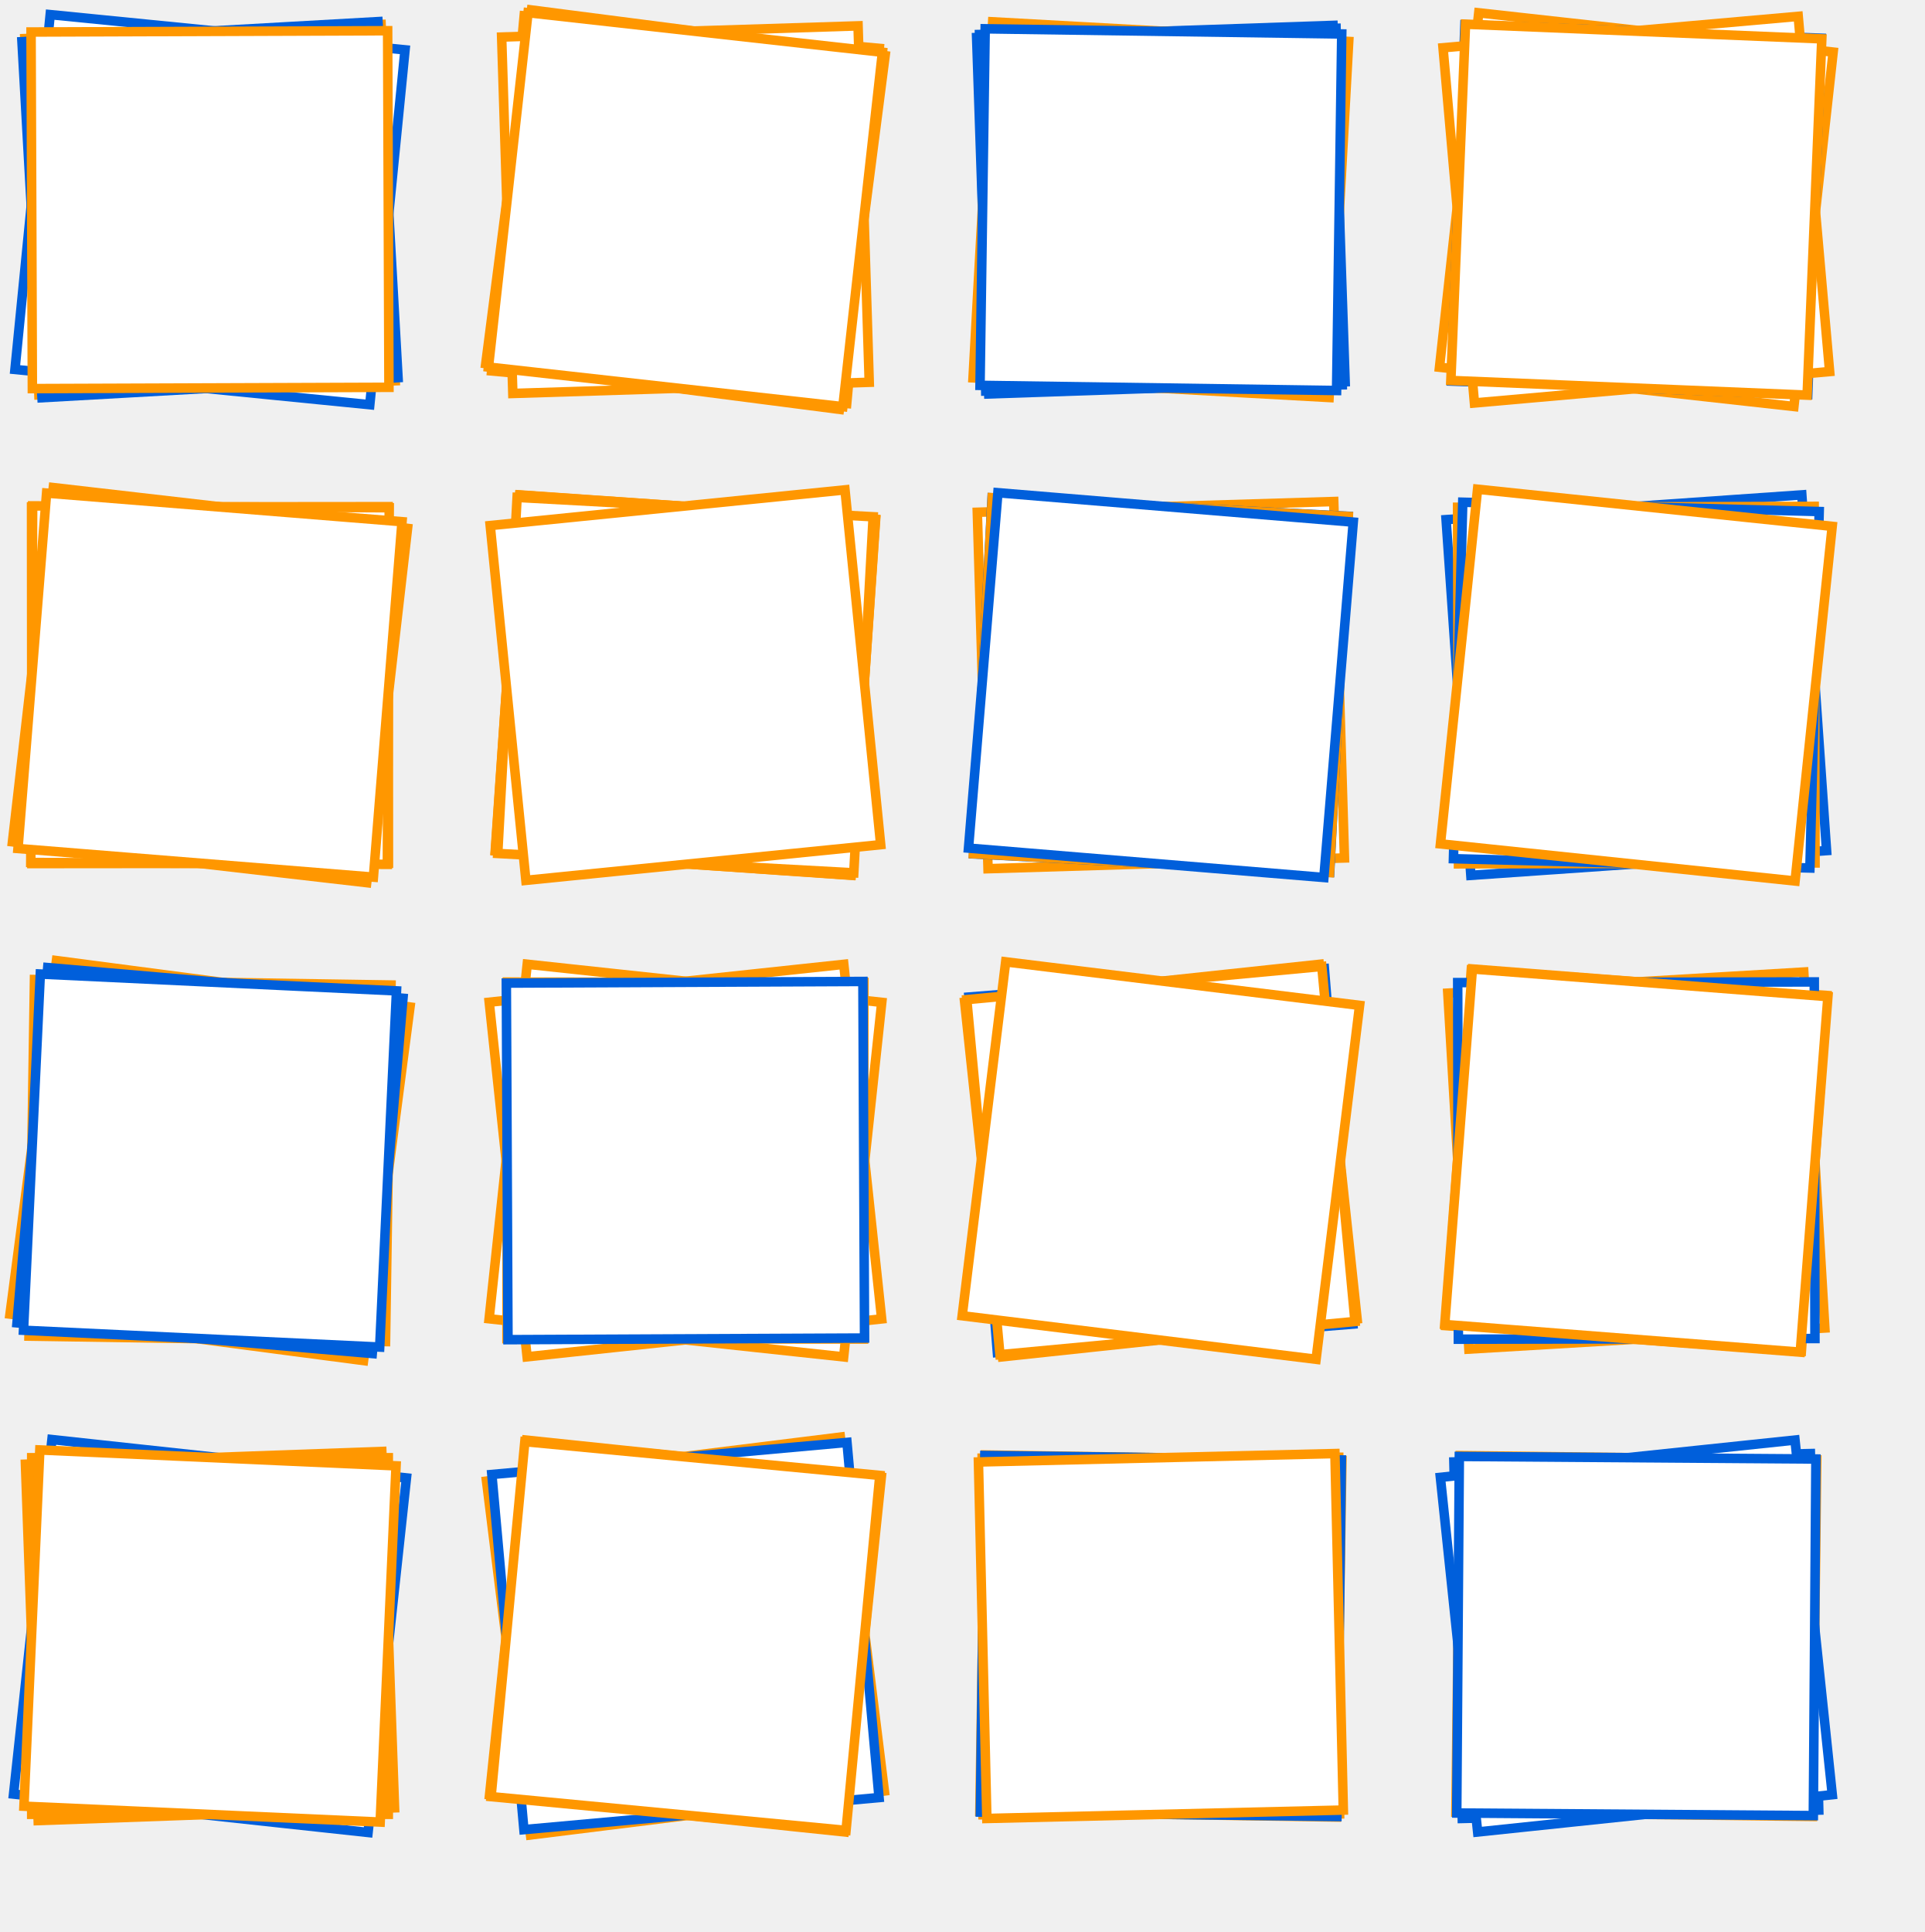
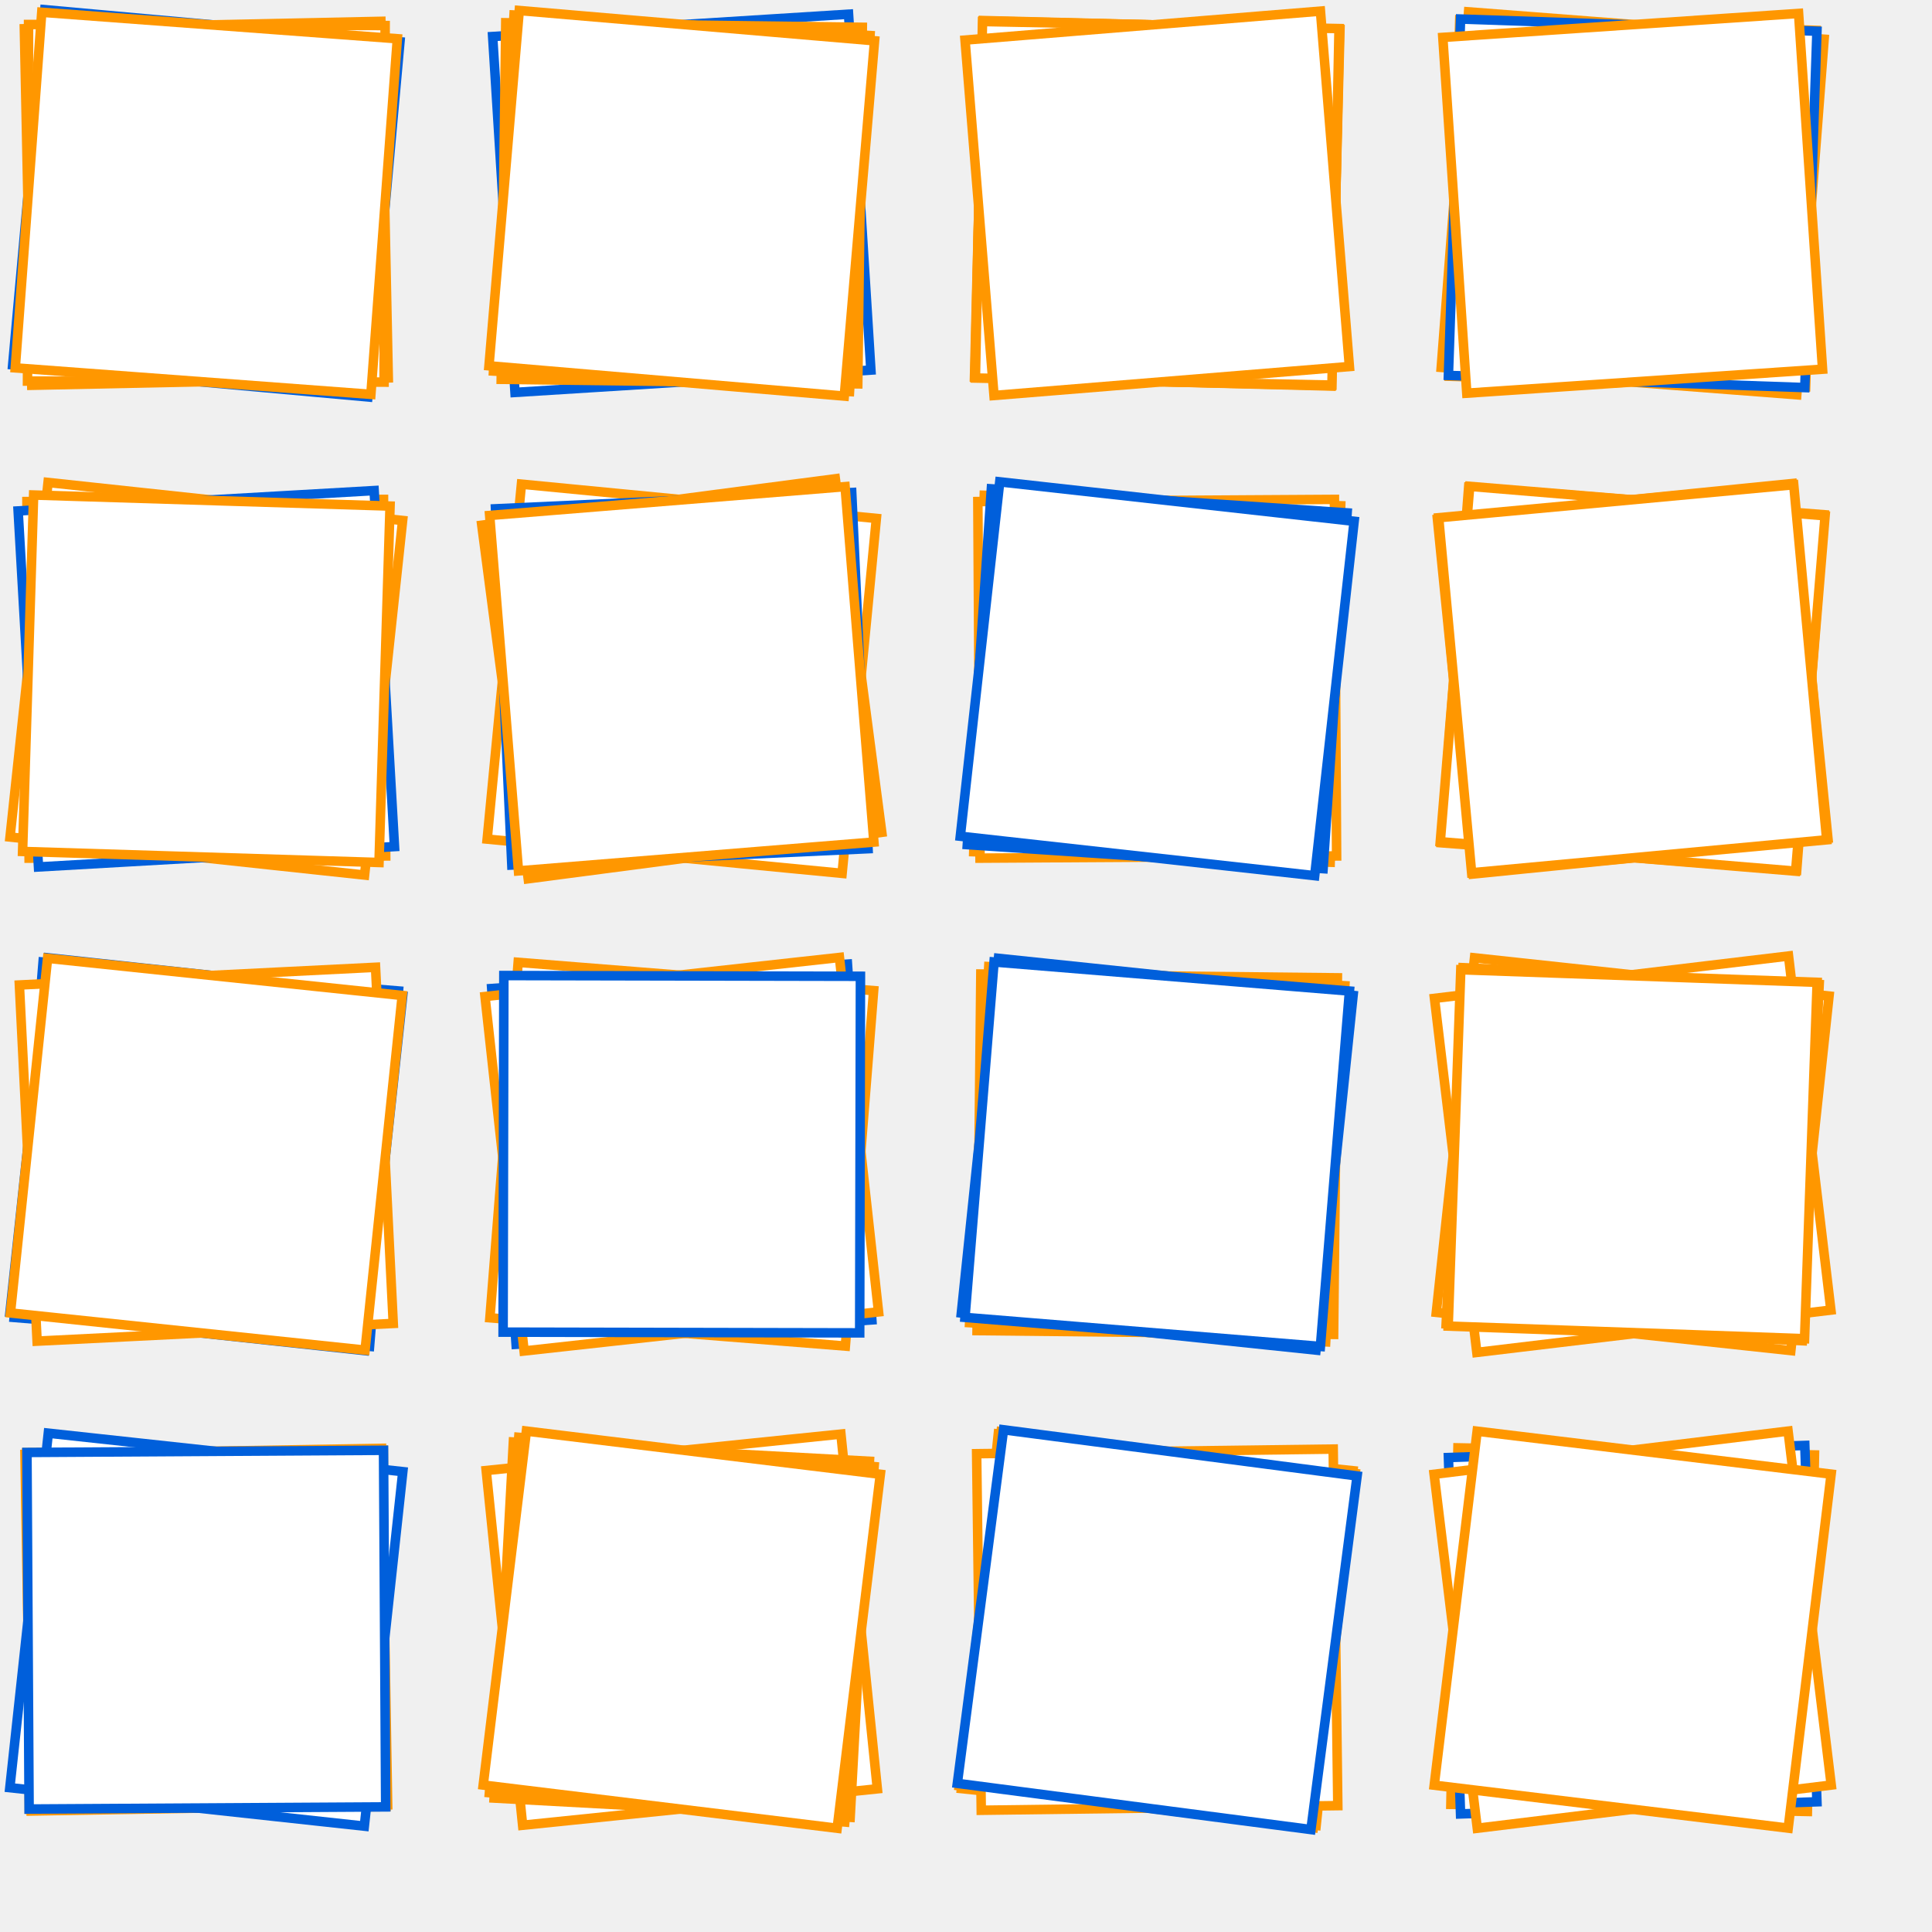
- <svg xmlns="http://www.w3.org/2000/svg" baseProfile="full" height="256" version="1.1" width="255">
+ <svg xmlns="http://www.w3.org/2000/svg" baseProfile="full" height="256" version="1.1" width="256">
  <defs>
    <marker id="arrow" markerHeight="3.5" markerWidth="5" orient="auto" refX="5.0" refY="1.7">
      <polygon points="0,0 5,1.75 0,3.5" />
    </marker>
  </defs>
-   <g style="fill:white; stroke: black; stroke-width: 0.01;" transform="scale(63.0) translate(0.4416932 0.440969)">
+   <g style="fill:white; stroke: black; stroke-width: 0.01;" transform="scale(63.0) translate(0.4339422 0.4276065)">
    <g>
      <g>
        <g>
          <g>
            <g>
              <g>
                <g>
                  <g>
                    <g>
                      <g>
                        <g>
                          <g>
                            <g>
                              <g>
                                <g>
                                  <g>
                                    <g />
                                    <g transform="translate(0 0)">
                                      <g>
                                        <g>
                                          <g>
                                            <g>
                                              <g />
-                                               <g transform="rotate(-2.266482)">
-                                                 <g style="stroke: #ff9700;stroke-width: 0.02;" transform="scale(1)">
+                                               <g transform="rotate(5.166328)">
+                                                 <g style="stroke: #005fdb;stroke-width: 0.02;" transform="scale(1)">
                                                  <rect height="0.75" width="0.75" x="-0.375" y="-0.375" />
                                                </g>
                                              </g>
                                            </g>
-                                             <g transform="rotate(5.671332)">
-                                               <g style="stroke: #005fdb;stroke-width: 0.02;" transform="scale(1)">
+                                             <g transform="rotate(-1.191426)">
+                                               <g style="stroke: #ff9700;stroke-width: 0.02;" transform="scale(1)">
                                                <rect height="0.75" width="0.75" x="-0.375" y="-0.375" />
                                              </g>
                                            </g>
                                          </g>
-                                           <g transform="rotate(-3.223146)">
-                                             <g style="stroke: #005fdb;stroke-width: 0.02;" transform="scale(1)">
+                                           <g transform="rotate(0.1691208)">
+                                             <g style="stroke: #ff9700;stroke-width: 0.02;" transform="scale(1)">
                                              <rect height="0.75" width="0.75" x="-0.375" y="-0.375" />
                                            </g>
                                          </g>
                                        </g>
-                                         <g transform="rotate(-0.2075513)">
+                                         <g transform="rotate(4.256979)">
                                          <g style="stroke: #ff9700;stroke-width: 0.02;" transform="scale(1)">
                                            <rect height="0.75" width="0.75" x="-0.375" y="-0.375" />
                                          </g>
                                        </g>
                                      </g>
                                    </g>
                                  </g>
                                  <g transform="translate(0 1)">
                                    <g>
                                      <g>
                                        <g>
                                          <g>
                                            <g />
-                                             <g transform="rotate(6.57661)">
+                                             <g transform="rotate(-0.3510457)">
                                              <g style="stroke: #ff9700;stroke-width: 0.02;" transform="scale(1)">
                                                <rect height="0.75" width="0.75" x="-0.375" y="-0.375" />
                                              </g>
                                            </g>
                                          </g>
-                                           <g transform="rotate(-0.05154107)">
+                                           <g transform="rotate(6.121693)">
                                            <g style="stroke: #ff9700;stroke-width: 0.02;" transform="scale(1)">
                                              <rect height="0.75" width="0.75" x="-0.375" y="-0.375" />
                                            </g>
                                          </g>
                                        </g>
-                                         <g transform="rotate(0.302244)">
-                                           <g style="stroke: #ff9700;stroke-width: 0.02;" transform="scale(1)">
+                                         <g transform="rotate(-3.272432)">
+                                           <g style="stroke: #005fdb;stroke-width: 0.02;" transform="scale(1)">
                                            <rect height="0.75" width="0.75" x="-0.375" y="-0.375" />
                                          </g>
                                        </g>
                                      </g>
-                                       <g transform="rotate(4.602753)">
+                                       <g transform="rotate(1.775535)">
                                        <g style="stroke: #ff9700;stroke-width: 0.02;" transform="scale(1)">
                                          <rect height="0.75" width="0.75" x="-0.375" y="-0.375" />
                                        </g>
                                      </g>
                                    </g>
                                  </g>
                                </g>
                                <g transform="translate(0 2)">
                                  <g>
                                    <g>
                                      <g>
                                        <g>
                                          <g />
-                                           <g transform="rotate(0.8832904)">
-                                             <g style="stroke: #ff9700;stroke-width: 0.02;" transform="scale(1)">
+                                           <g transform="rotate(6.146194)">
+                                             <g style="stroke: #005fdb;stroke-width: 0.02;" transform="scale(1)">
                                              <rect height="0.75" width="0.75" x="-0.375" y="-0.375" />
                                            </g>
                                          </g>
                                        </g>
-                                         <g transform="rotate(7.485992)">
-                                           <g style="stroke: #ff9700;stroke-width: 0.02;" transform="scale(1)">
+                                         <g transform="rotate(4.653259)">
+                                           <g style="stroke: #005fdb;stroke-width: 0.02;" transform="scale(1)">
                                            <rect height="0.75" width="0.75" x="-0.375" y="-0.375" />
                                          </g>
                                        </g>
                                      </g>
-                                       <g transform="rotate(4.940253)">
-                                         <g style="stroke: #005fdb;stroke-width: 0.02;" transform="scale(1)">
+                                       <g transform="rotate(-2.847786)">
+                                         <g style="stroke: #ff9700;stroke-width: 0.02;" transform="scale(1)">
                                          <rect height="0.75" width="0.75" x="-0.375" y="-0.375" />
                                        </g>
                                      </g>
                                    </g>
-                                     <g transform="rotate(2.70327)">
-                                       <g style="stroke: #005fdb;stroke-width: 0.02;" transform="scale(1)">
+                                     <g transform="rotate(5.982574)">
+                                       <g style="stroke: #ff9700;stroke-width: 0.02;" transform="scale(1)">
                                        <rect height="0.75" width="0.75" x="-0.375" y="-0.375" />
                                      </g>
                                    </g>
                                  </g>
                                </g>
                              </g>
                              <g transform="translate(0 3)">
                                <g>
                                  <g>
                                    <g>
                                      <g>
                                        <g />
-                                         <g transform="rotate(6.178509)">
-                                           <g style="stroke: #005fdb;stroke-width: 0.02;" transform="scale(1)">
+                                         <g transform="rotate(-0.4178593)">
+                                           <g style="stroke: #ff9700;stroke-width: 0.02;" transform="scale(1)">
                                            <rect height="0.75" width="0.75" x="-0.375" y="-0.375" />
                                          </g>
                                        </g>
                                      </g>
-                                       <g transform="rotate(-2.049663)">
+                                       <g transform="rotate(-0.9874225)">
                                        <g style="stroke: #ff9700;stroke-width: 0.02;" transform="scale(1)">
                                          <rect height="0.75" width="0.75" x="-0.375" y="-0.375" />
                                        </g>
                                      </g>
                                    </g>
-                                     <g transform="rotate(-0.001188883)">
-                                       <g style="stroke: #ff9700;stroke-width: 0.02;" transform="scale(1)">
+                                     <g transform="rotate(6.195166)">
+                                       <g style="stroke: #005fdb;stroke-width: 0.02;" transform="scale(1)">
                                        <rect height="0.75" width="0.75" x="-0.375" y="-0.375" />
                                      </g>
                                    </g>
                                  </g>
-                                   <g transform="rotate(2.552959)">
-                                     <g style="stroke: #ff9700;stroke-width: 0.02;" transform="scale(1)">
+                                   <g transform="rotate(-0.3448534)">
+                                     <g style="stroke: #005fdb;stroke-width: 0.02;" transform="scale(1)">
                                      <rect height="0.75" width="0.75" x="-0.375" y="-0.375" />
                                    </g>
                                  </g>
                                </g>
                              </g>
                            </g>
                            <g transform="translate(1 0)">
                              <g>
                                <g>
                                  <g>
                                    <g>
                                      <g />
-                                       <g transform="rotate(7.363787)">
-                                         <g style="stroke: #ff9700;stroke-width: 0.02;" transform="scale(1)">
+                                       <g transform="rotate(-3.592615)">
+                                         <g style="stroke: #005fdb;stroke-width: 0.02;" transform="scale(1)">
                                          <rect height="0.75" width="0.75" x="-0.375" y="-0.375" />
                                        </g>
                                      </g>
                                    </g>
-                                     <g transform="rotate(5.236083)">
+                                     <g transform="rotate(0.7304896)">
                                      <g style="stroke: #ff9700;stroke-width: 0.02;" transform="scale(1)">
                                        <rect height="0.75" width="0.75" x="-0.375" y="-0.375" />
                                      </g>
                                    </g>
                                  </g>
-                                   <g transform="rotate(-1.797485)">
+                                   <g transform="rotate(3.29557)">
                                    <g style="stroke: #ff9700;stroke-width: 0.02;" transform="scale(1)">
                                      <rect height="0.75" width="0.75" x="-0.375" y="-0.375" />
                                    </g>
                                  </g>
                                </g>
-                                 <g transform="rotate(6.371294)">
+                                 <g transform="rotate(4.872675)">
                                  <g style="stroke: #ff9700;stroke-width: 0.02;" transform="scale(1)">
                                    <rect height="0.75" width="0.75" x="-0.375" y="-0.375" />
                                  </g>
                                </g>
                              </g>
                            </g>
                          </g>
                          <g transform="translate(1 1)">
                            <g>
                              <g>
                                <g>
                                  <g>
                                    <g />
-                                     <g transform="rotate(3.894342)">
+                                     <g transform="rotate(-7.482858)">
                                      <g style="stroke: #ff9700;stroke-width: 0.02;" transform="scale(1)">
                                        <rect height="0.75" width="0.75" x="-0.375" y="-0.375" />
                                      </g>
                                    </g>
                                  </g>
-                                   <g transform="rotate(3.961527)">
+                                   <g transform="rotate(5.514042)">
                                    <g style="stroke: #ff9700;stroke-width: 0.02;" transform="scale(1)">
                                      <rect height="0.75" width="0.75" x="-0.375" y="-0.375" />
                                    </g>
                                  </g>
                                </g>
-                                 <g transform="rotate(3.113816)">
-                                   <g style="stroke: #ff9700;stroke-width: 0.02;" transform="scale(1)">
+                                 <g transform="rotate(-2.621935)">
+                                   <g style="stroke: #005fdb;stroke-width: 0.02;" transform="scale(1)">
                                    <rect height="0.75" width="0.75" x="-0.375" y="-0.375" />
                                  </g>
                                </g>
                              </g>
-                               <g transform="rotate(-5.744881)">
+                               <g transform="rotate(-4.633994)">
                                <g style="stroke: #ff9700;stroke-width: 0.02;" transform="scale(1)">
                                  <rect height="0.75" width="0.75" x="-0.375" y="-0.375" />
                                </g>
                              </g>
                            </g>
                          </g>
                        </g>
                        <g transform="translate(1 2)">
                          <g>
                            <g>
                              <g>
                                <g>
                                  <g />
-                                   <g transform="rotate(6.135445)">
-                                     <g style="stroke: #ff9700;stroke-width: 0.02;" transform="scale(1)">
+                                   <g transform="rotate(-3.920761)">
+                                     <g style="stroke: #005fdb;stroke-width: 0.02;" transform="scale(1)">
                                      <rect height="0.75" width="0.75" x="-0.375" y="-0.375" />
                                    </g>
                                  </g>
                                </g>
-                                 <g transform="rotate(-6.100218)">
+                                 <g transform="rotate(4.547692)">
                                  <g style="stroke: #ff9700;stroke-width: 0.02;" transform="scale(1)">
                                    <rect height="0.75" width="0.75" x="-0.375" y="-0.375" />
                                  </g>
                                </g>
                              </g>
-                               <g transform="rotate(0.05398621)">
+                               <g transform="rotate(-6.293313)">
                                <g style="stroke: #ff9700;stroke-width: 0.02;" transform="scale(1)">
                                  <rect height="0.75" width="0.75" x="-0.375" y="-0.375" />
                                </g>
                              </g>
                            </g>
-                             <g transform="rotate(-0.2626399)">
+                             <g transform="rotate(0.1191096)">
                              <g style="stroke: #005fdb;stroke-width: 0.02;" transform="scale(1)">
                                <rect height="0.75" width="0.75" x="-0.375" y="-0.375" />
                              </g>
                            </g>
                          </g>
                        </g>
                      </g>
                      <g transform="translate(1 3)">
                        <g>
                          <g>
                            <g>
                              <g>
                                <g />
-                                 <g transform="rotate(5.968274)">
+                                 <g transform="rotate(-5.864132)">
                                  <g style="stroke: #ff9700;stroke-width: 0.02;" transform="scale(1)">
                                    <rect height="0.75" width="0.75" x="-0.375" y="-0.375" />
                                  </g>
                                </g>
                              </g>
-                               <g transform="rotate(-7.087616)">
+                               <g transform="rotate(3.098421)">
                                <g style="stroke: #ff9700;stroke-width: 0.02;" transform="scale(1)">
                                  <rect height="0.75" width="0.75" x="-0.375" y="-0.375" />
                                </g>
                              </g>
                            </g>
-                             <g transform="rotate(-5.158557)">
-                               <g style="stroke: #005fdb;stroke-width: 0.02;" transform="scale(1)">
+                             <g transform="rotate(4.717003)">
+                               <g style="stroke: #ff9700;stroke-width: 0.02;" transform="scale(1)">
                                <rect height="0.75" width="0.75" x="-0.375" y="-0.375" />
                              </g>
                            </g>
                          </g>
-                           <g transform="rotate(5.434454)">
+                           <g transform="rotate(6.957578)">
                            <g style="stroke: #ff9700;stroke-width: 0.02;" transform="scale(1)">
                              <rect height="0.75" width="0.75" x="-0.375" y="-0.375" />
                            </g>
                          </g>
                        </g>
                      </g>
                    </g>
                    <g transform="translate(2 0)">
                      <g>
                        <g>
                          <g>
                            <g>
                              <g />
-                               <g transform="rotate(-1.951653)">
-                                 <g style="stroke: #005fdb;stroke-width: 0.02;" transform="scale(1)">
+                               <g transform="rotate(1.314256)">
+                                 <g style="stroke: #ff9700;stroke-width: 0.02;" transform="scale(1)">
                                  <rect height="0.75" width="0.75" x="-0.375" y="-0.375" />
                                </g>
                              </g>
                            </g>
-                             <g transform="rotate(-1.002114)">
-                               <g style="stroke: #005fdb;stroke-width: 0.02;" transform="scale(1)">
+                             <g transform="rotate(1.444303)">
+                               <g style="stroke: #ff9700;stroke-width: 0.02;" transform="scale(1)">
                                <rect height="0.75" width="0.75" x="-0.375" y="-0.375" />
                              </g>
                            </g>
                          </g>
-                           <g transform="rotate(3.157957)">
+                           <g transform="rotate(1.134765)">
                            <g style="stroke: #ff9700;stroke-width: 0.02;" transform="scale(1)">
                              <rect height="0.75" width="0.75" x="-0.375" y="-0.375" />
                            </g>
                          </g>
                        </g>
-                         <g transform="rotate(0.8289796)">
-                           <g style="stroke: #005fdb;stroke-width: 0.02;" transform="scale(1)">
+                         <g transform="rotate(-4.65913)">
+                           <g style="stroke: #ff9700;stroke-width: 0.02;" transform="scale(1)">
                            <rect height="0.75" width="0.75" x="-0.375" y="-0.375" />
                          </g>
                        </g>
                      </g>
                    </g>
                  </g>
                  <g transform="translate(2 1)">
                    <g>
                      <g>
                        <g>
                          <g>
                            <g />
-                             <g transform="rotate(-1.725462)">
+                             <g transform="rotate(1.691598)">
                              <g style="stroke: #ff9700;stroke-width: 0.02;" transform="scale(1)">
                                <rect height="0.75" width="0.75" x="-0.375" y="-0.375" />
                              </g>
                            </g>
                          </g>
-                           <g transform="rotate(2.966678)">
-                             <g style="stroke: #005fdb;stroke-width: 0.02;" transform="scale(1)">
+                           <g transform="rotate(-0.3520351)">
+                             <g style="stroke: #ff9700;stroke-width: 0.02;" transform="scale(1)">
                              <rect height="0.75" width="0.75" x="-0.375" y="-0.375" />
                            </g>
                          </g>
                        </g>
-                         <g transform="rotate(3.017933)">
-                           <g style="stroke: #ff9700;stroke-width: 0.02;" transform="scale(1)">
+                         <g transform="rotate(3.864059)">
+                           <g style="stroke: #005fdb;stroke-width: 0.02;" transform="scale(1)">
                            <rect height="0.75" width="0.75" x="-0.375" y="-0.375" />
                          </g>
                        </g>
                      </g>
-                       <g transform="rotate(4.729047)">
+                       <g transform="rotate(6.350715)">
                        <g style="stroke: #005fdb;stroke-width: 0.02;" transform="scale(1)">
                          <rect height="0.75" width="0.75" x="-0.375" y="-0.375" />
                        </g>
                      </g>
                    </g>
                  </g>
                </g>
                <g transform="translate(2 2)">
                  <g>
                    <g>
                      <g>
                        <g>
                          <g />
-                           <g transform="rotate(-6.095835)">
-                             <g style="stroke: #ff9700;stroke-width: 0.02;" transform="scale(1)">
+                           <g transform="rotate(5.972597)">
+                             <g style="stroke: #005fdb;stroke-width: 0.02;" transform="scale(1)">
                              <rect height="0.75" width="0.75" x="-0.375" y="-0.375" />
                            </g>
                          </g>
                        </g>
-                         <g transform="rotate(-4.570716)">
-                           <g style="stroke: #005fdb;stroke-width: 0.02;" transform="scale(1)">
+                         <g transform="rotate(0.6089989)">
+                           <g style="stroke: #ff9700;stroke-width: 0.02;" transform="scale(1)">
                            <rect height="0.75" width="0.75" x="-0.375" y="-0.375" />
                          </g>
                        </g>
                      </g>
-                       <g transform="rotate(-5.336535)">
+                       <g transform="rotate(3.079251)">
                        <g style="stroke: #ff9700;stroke-width: 0.02;" transform="scale(1)">
                          <rect height="0.75" width="0.75" x="-0.375" y="-0.375" />
                        </g>
                      </g>
                    </g>
-                     <g transform="rotate(7.010976)">
-                       <g style="stroke: #ff9700;stroke-width: 0.02;" transform="scale(1)">
+                     <g transform="rotate(4.674431)">
+                       <g style="stroke: #005fdb;stroke-width: 0.02;" transform="scale(1)">
                        <rect height="0.75" width="0.75" x="-0.375" y="-0.375" />
                      </g>
                    </g>
                  </g>
                </g>
              </g>
              <g transform="translate(2 3)">
                <g>
                  <g>
                    <g>
                      <g>
                        <g />
-                         <g transform="rotate(-0.1456716)">
+                         <g transform="rotate(5.925585)">
                          <g style="stroke: #ff9700;stroke-width: 0.02;" transform="scale(1)">
                            <rect height="0.75" width="0.75" x="-0.375" y="-0.375" />
                          </g>
                        </g>
                      </g>
-                       <g transform="rotate(0.8877621)">
+                       <g transform="rotate(6.746473)">
                        <g style="stroke: #ff9700;stroke-width: 0.02;" transform="scale(1)">
                          <rect height="0.75" width="0.75" x="-0.375" y="-0.375" />
                        </g>
                      </g>
                    </g>
-                     <g transform="rotate(0.7139468)">
-                       <g style="stroke: #005fdb;stroke-width: 0.02;" transform="scale(1)">
+                     <g transform="rotate(-0.7415534)">
+                       <g style="stroke: #ff9700;stroke-width: 0.02;" transform="scale(1)">
                        <rect height="0.75" width="0.75" x="-0.375" y="-0.375" />
                      </g>
                    </g>
                  </g>
-                   <g transform="rotate(-1.35145)">
-                     <g style="stroke: #ff9700;stroke-width: 0.02;" transform="scale(1)">
+                   <g transform="rotate(7.443868)">
+                     <g style="stroke: #005fdb;stroke-width: 0.02;" transform="scale(1)">
                      <rect height="0.75" width="0.75" x="-0.375" y="-0.375" />
                    </g>
                  </g>
                </g>
              </g>
            </g>
            <g transform="translate(3 0)">
              <g>
                <g>
                  <g>
                    <g>
                      <g />
-                       <g transform="rotate(6.319814)">
+                       <g transform="rotate(4.399876)">
                        <g style="stroke: #ff9700;stroke-width: 0.02;" transform="scale(1)">
                          <rect height="0.75" width="0.75" x="-0.375" y="-0.375" />
                        </g>
                      </g>
                    </g>
-                     <g transform="rotate(2.167142)">
-                       <g style="stroke: #005fdb;stroke-width: 0.02;" transform="scale(1)">
+                     <g transform="rotate(1.691747)">
+                       <g style="stroke: #ff9700;stroke-width: 0.02;" transform="scale(1)">
                        <rect height="0.75" width="0.75" x="-0.375" y="-0.375" />
                      </g>
                    </g>
                  </g>
-                   <g transform="rotate(-5.053224)">
-                     <g style="stroke: #ff9700;stroke-width: 0.02;" transform="scale(1)">
+                   <g transform="rotate(1.95221)">
+                     <g style="stroke: #005fdb;stroke-width: 0.02;" transform="scale(1)">
                      <rect height="0.75" width="0.75" x="-0.375" y="-0.375" />
                    </g>
                  </g>
                </g>
-                 <g transform="rotate(2.358182)">
+                 <g transform="rotate(-3.854466)">
                  <g style="stroke: #ff9700;stroke-width: 0.02;" transform="scale(1)">
                    <rect height="0.75" width="0.75" x="-0.375" y="-0.375" />
                  </g>
                </g>
              </g>
            </g>
          </g>
          <g transform="translate(3 1)">
            <g>
              <g>
                <g>
                  <g>
                    <g />
-                     <g transform="rotate(-3.980015)">
-                       <g style="stroke: #005fdb;stroke-width: 0.02;" transform="scale(1)">
+                     <g transform="rotate(-5.742986)">
+                       <g style="stroke: #ff9700;stroke-width: 0.02;" transform="scale(1)">
                        <rect height="0.75" width="0.75" x="-0.375" y="-0.375" />
                      </g>
                    </g>
                  </g>
-                   <g transform="rotate(-0.1421704)">
+                   <g transform="rotate(4.418745)">
                    <g style="stroke: #ff9700;stroke-width: 0.02;" transform="scale(1)">
                      <rect height="0.75" width="0.75" x="-0.375" y="-0.375" />
                    </g>
                  </g>
                </g>
-                 <g transform="rotate(1.495695)">
-                   <g style="stroke: #005fdb;stroke-width: 0.02;" transform="scale(1)">
+                 <g transform="rotate(4.738696)">
+                   <g style="stroke: #ff9700;stroke-width: 0.02;" transform="scale(1)">
                    <rect height="0.75" width="0.75" x="-0.375" y="-0.375" />
                  </g>
                </g>
              </g>
-               <g transform="rotate(5.976698)">
+               <g transform="rotate(-5.304623)">
                <g style="stroke: #ff9700;stroke-width: 0.02;" transform="scale(1)">
                  <rect height="0.75" width="0.75" x="-0.375" y="-0.375" />
                </g>
              </g>
            </g>
          </g>
        </g>
        <g transform="translate(3 2)">
          <g>
            <g>
              <g>
                <g>
                  <g />
-                   <g transform="rotate(-3.390033)">
+                   <g transform="rotate(-6.821489)">
                    <g style="stroke: #ff9700;stroke-width: 0.02;" transform="scale(1)">
                      <rect height="0.75" width="0.75" x="-0.375" y="-0.375" />
                    </g>
                  </g>
                </g>
-                 <g transform="rotate(4.106247)">
+                 <g transform="rotate(6.15024)">
                  <g style="stroke: #ff9700;stroke-width: 0.02;" transform="scale(1)">
                    <rect height="0.75" width="0.75" x="-0.375" y="-0.375" />
                  </g>
                </g>
              </g>
-               <g transform="rotate(-0.10564)">
-                 <g style="stroke: #005fdb;stroke-width: 0.02;" transform="scale(1)">
+               <g transform="rotate(2.708837)">
+                 <g style="stroke: #ff9700;stroke-width: 0.02;" transform="scale(1)">
                  <rect height="0.75" width="0.75" x="-0.375" y="-0.375" />
                </g>
              </g>
            </g>
-             <g transform="rotate(4.450584)">
+             <g transform="rotate(2.024999)">
              <g style="stroke: #ff9700;stroke-width: 0.02;" transform="scale(1)">
                <rect height="0.75" width="0.75" x="-0.375" y="-0.375" />
              </g>
            </g>
          </g>
        </g>
      </g>
      <g transform="translate(3 3)">
        <g>
          <g>
            <g>
              <g>
                <g />
-                 <g transform="rotate(0.6883803)">
+                 <g transform="rotate(1.139294)">
                  <g style="stroke: #ff9700;stroke-width: 0.02;" transform="scale(1)">
                    <rect height="0.75" width="0.75" x="-0.375" y="-0.375" />
                  </g>
                </g>
              </g>
-               <g transform="rotate(-1.346804)">
+               <g transform="rotate(-1.947901)">
                <g style="stroke: #005fdb;stroke-width: 0.02;" transform="scale(1)">
                  <rect height="0.75" width="0.75" x="-0.375" y="-0.375" />
                </g>
              </g>
            </g>
-             <g transform="rotate(-6.001772)">
-               <g style="stroke: #005fdb;stroke-width: 0.02;" transform="scale(1)">
+             <g transform="rotate(-6.954119)">
+               <g style="stroke: #ff9700;stroke-width: 0.02;" transform="scale(1)">
                <rect height="0.75" width="0.75" x="-0.375" y="-0.375" />
              </g>
            </g>
          </g>
-           <g transform="rotate(0.4150169)">
-             <g style="stroke: #005fdb;stroke-width: 0.02;" transform="scale(1)">
+           <g transform="rotate(6.915469)">
+             <g style="stroke: #ff9700;stroke-width: 0.02;" transform="scale(1)">
              <rect height="0.75" width="0.75" x="-0.375" y="-0.375" />
            </g>
          </g>
        </g>
      </g>
    </g>
  </g>
</svg>
